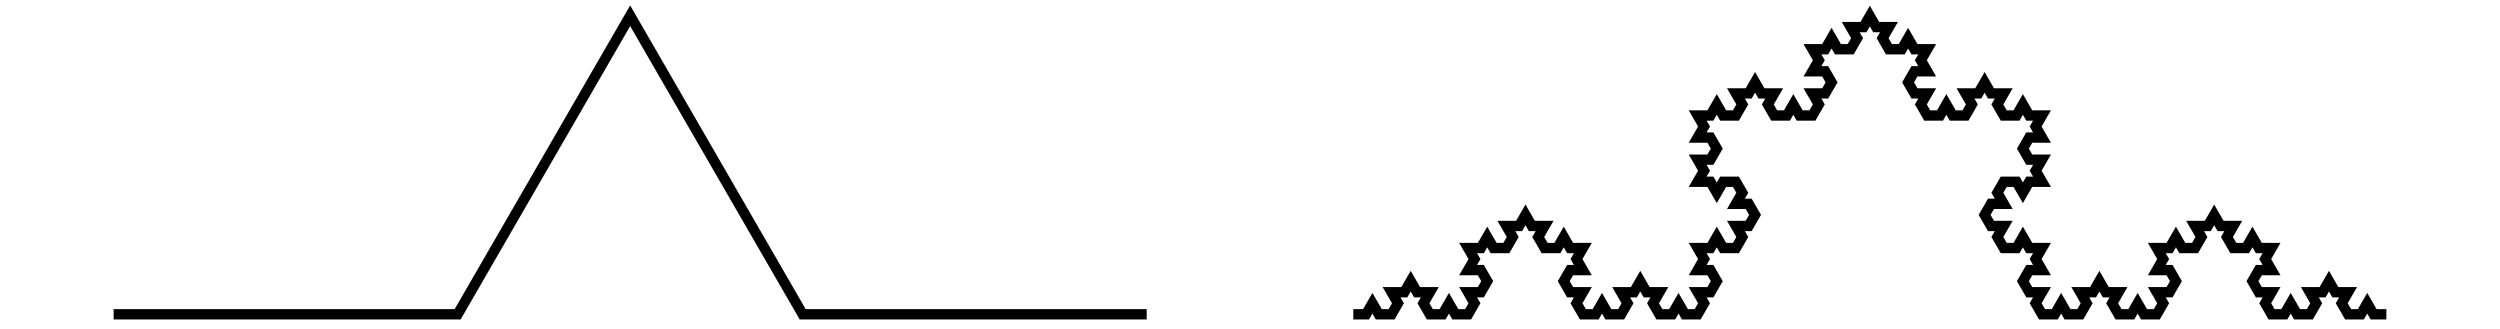
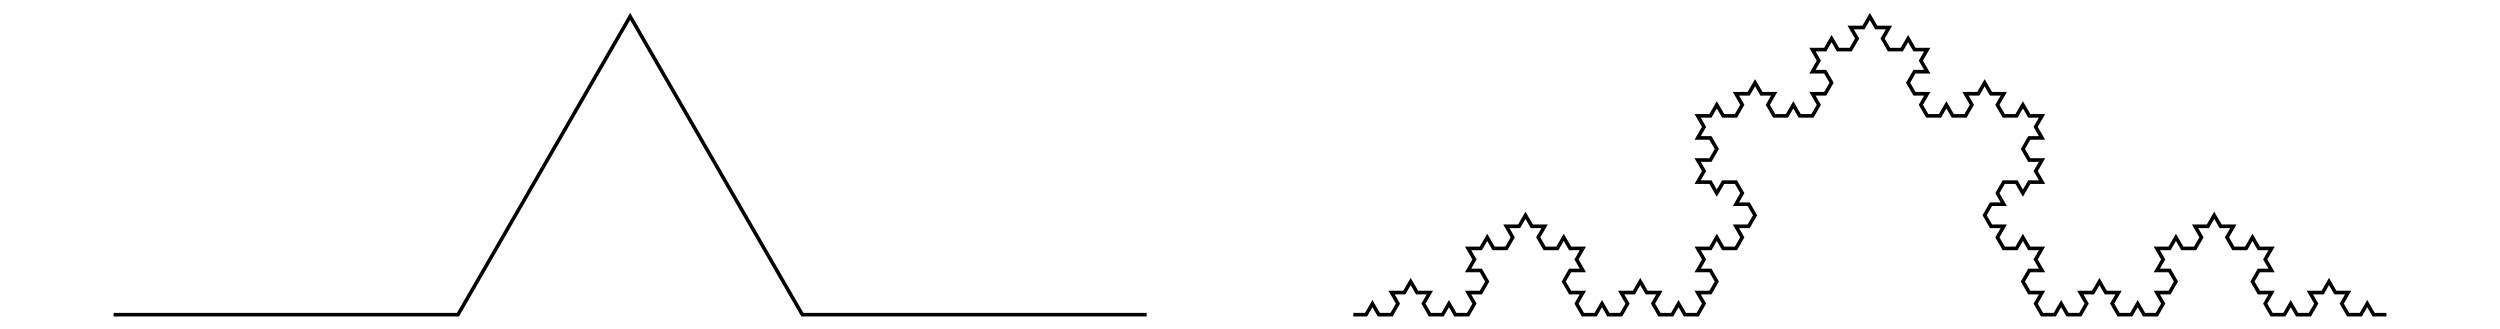
<svg xmlns="http://www.w3.org/2000/svg" version="1.1" width="400.0" height="52.486" font-size="1" viewBox="0 0 400 52">
  <g>
-     <g stroke="rgb(0,0,0)" stroke-opacity="1.0" fill-opacity="0.0" stroke-width="1.0e-2" stroke-linecap="butt" stroke-linejoin="miter" font-size="1.0em" stroke-miterlimit="10.0">
-       <g transform="matrix(165.2893,0.0,0.0,165.2893,200.0,26.24319)">
-         <g fill-opacity="0.0">
-           <g fill-opacity="0.0">
-             <path d="M 9.999999999999942e-2,0.144 h 1.2345679012345678e-2 l 6.172839506172841e-3,-1.0691671651659735e-2 l 6.172839506172841e-3,1.0691671651659735e-2 h 1.2345679012345678e-2 l 6.172839506172841e-3,-1.0691671651659735e-2 l -6.172839506172836e-3,-1.0691671651659736e-2 l 1.2345679012345678e-2,-8.673617379884035e-19 l 6.172839506172841e-3,-1.0691671651659735e-2 l 6.172839506172841e-3,1.0691671651659735e-2 l 1.2345679012345678e-2,8.673617379884035e-19 l -6.172839506172836e-3,1.0691671651659736e-2 l 6.172839506172841e-3,1.0691671651659735e-2 h 1.2345679012345678e-2 l 6.172839506172841e-3,-1.0691671651659735e-2 l 6.172839506172841e-3,1.0691671651659735e-2 h 1.2345679012345678e-2 l 6.172839506172841e-3,-1.0691671651659735e-2 l -6.172839506172836e-3,-1.0691671651659736e-2 l 1.2345679012345678e-2,-8.673617379884035e-19 l 6.172839506172841e-3,-1.0691671651659735e-2 l -6.172839506172832e-3,-1.0691671651659742e-2 l -1.2345679012345678e-2,-1.0408340855860843e-17 l 6.172839506172845e-3,-1.0691671651659733e-2 l -6.172839506172832e-3,-1.0691671651659742e-2 h 1.2345679012345678e-2 l 6.172839506172841e-3,-1.0691671651659735e-2 l 6.172839506172841e-3,1.0691671651659735e-2 h 1.2345679012345678e-2 l 6.172839506172841e-3,-1.0691671651659735e-2 l -6.172839506172836e-3,-1.0691671651659736e-2 l 1.2345679012345678e-2,-8.673617379884035e-19 l 6.172839506172841e-3,-1.0691671651659735e-2 l 6.172839506172841e-3,1.0691671651659735e-2 l 1.2345679012345678e-2,8.673617379884035e-19 l -6.172839506172836e-3,1.0691671651659736e-2 l 6.172839506172841e-3,1.0691671651659735e-2 h 1.2345679012345678e-2 l 6.172839506172841e-3,-1.0691671651659735e-2 l 6.172839506172841e-3,1.0691671651659735e-2 h 1.2345679012345678e-2 l -6.172839506172832e-3,1.0691671651659742e-2 l 6.172839506172845e-3,1.0691671651659733e-2 l -1.2345679012345678e-2,1.0408340855860843e-17 l -6.172839506172832e-3,1.0691671651659742e-2 l 6.172839506172841e-3,1.0691671651659735e-2 l 1.2345679012345678e-2,8.673617379884035e-19 l -6.172839506172836e-3,1.0691671651659736e-2 l 6.172839506172841e-3,1.0691671651659735e-2 h 1.2345679012345678e-2 l 6.172839506172841e-3,-1.0691671651659735e-2 l 6.172839506172841e-3,1.0691671651659735e-2 h 1.2345679012345678e-2 l 6.172839506172841e-3,-1.0691671651659735e-2 l -6.172839506172836e-3,-1.0691671651659736e-2 l 1.2345679012345678e-2,-8.673617379884035e-19 l 6.172839506172841e-3,-1.0691671651659735e-2 l 6.172839506172841e-3,1.0691671651659735e-2 l 1.2345679012345678e-2,8.673617379884035e-19 l -6.172839506172836e-3,1.0691671651659736e-2 l 6.172839506172841e-3,1.0691671651659735e-2 h 1.2345679012345678e-2 l 6.172839506172841e-3,-1.0691671651659735e-2 l 6.172839506172841e-3,1.0691671651659735e-2 h 1.2345679012345678e-2 l 6.172839506172841e-3,-1.0691671651659735e-2 l -6.172839506172836e-3,-1.0691671651659736e-2 l 1.2345679012345678e-2,-8.673617379884035e-19 l 6.172839506172841e-3,-1.0691671651659735e-2 l -6.172839506172832e-3,-1.0691671651659742e-2 l -1.2345679012345678e-2,-1.0408340855860843e-17 l 6.172839506172845e-3,-1.0691671651659733e-2 l -6.172839506172832e-3,-1.0691671651659742e-2 h 1.2345679012345678e-2 l 6.172839506172841e-3,-1.0691671651659735e-2 l 6.172839506172841e-3,1.0691671651659735e-2 h 1.2345679012345678e-2 l 6.172839506172841e-3,-1.0691671651659735e-2 l -6.172839506172836e-3,-1.0691671651659736e-2 l 1.2345679012345678e-2,-8.673617379884035e-19 l 6.172839506172841e-3,-1.0691671651659735e-2 l -6.172839506172831e-3,-1.069167165165974e-2 l -1.2345679012345677e-2,-1.0408340855860843e-17 l 6.172839506172844e-3,-1.0691671651659731e-2 l -6.172839506172831e-3,-1.069167165165974e-2 l -1.2345679012345678e-2,-1.2477075303887167e-17 l -6.172839506172851e-3,1.0691671651659728e-2 l -6.1728395061728305e-3,-1.0691671651659742e-2 l -1.2345679012345678e-2,-1.2477075303887167e-17 l 6.1728395061728435e-3,-1.0691671651659731e-2 l -6.1728395061728305e-3,-1.0691671651659738e-2 l 1.2345679012345677e-2,3.469446951953614e-18 l 6.1728395061728435e-3,-1.0691671651659731e-2 l -6.172839506172831e-3,-1.069167165165974e-2 l -1.2345679012345677e-2,-1.0408340855860843e-17 l 6.172839506172844e-3,-1.0691671651659731e-2 l -6.172839506172831e-3,-1.069167165165974e-2 h 1.2345679012345678e-2 l 6.172839506172841e-3,-1.0691671651659735e-2 l 6.172839506172841e-3,1.0691671651659735e-2 h 1.2345679012345678e-2 l 6.172839506172841e-3,-1.0691671651659735e-2 l -6.172839506172836e-3,-1.0691671651659736e-2 l 1.2345679012345678e-2,-8.673617379884035e-19 l 6.172839506172841e-3,-1.0691671651659735e-2 l 6.172839506172841e-3,1.0691671651659735e-2 l 1.2345679012345678e-2,8.673617379884035e-19 l -6.172839506172836e-3,1.0691671651659736e-2 l 6.172839506172841e-3,1.0691671651659735e-2 h 1.2345679012345678e-2 l 6.172839506172841e-3,-1.0691671651659735e-2 l 6.172839506172841e-3,1.0691671651659735e-2 h 1.2345679012345678e-2 l 6.172839506172841e-3,-1.0691671651659735e-2 l -6.172839506172836e-3,-1.0691671651659736e-2 l 1.2345679012345678e-2,-8.673617379884035e-19 l 6.172839506172841e-3,-1.0691671651659735e-2 l -6.172839506172832e-3,-1.0691671651659742e-2 l -1.2345679012345678e-2,-1.0408340855860843e-17 l 6.172839506172845e-3,-1.0691671651659733e-2 l -6.172839506172832e-3,-1.0691671651659742e-2 h 1.2345679012345678e-2 l 6.172839506172841e-3,-1.0691671651659735e-2 l 6.172839506172841e-3,1.0691671651659735e-2 h 1.2345679012345678e-2 l 6.172839506172841e-3,-1.0691671651659735e-2 l -6.172839506172836e-3,-1.0691671651659736e-2 l 1.2345679012345678e-2,-8.673617379884035e-19 l 6.172839506172841e-3,-1.0691671651659735e-2 l 6.172839506172841e-3,1.0691671651659735e-2 l 1.2345679012345678e-2,8.673617379884035e-19 l -6.172839506172836e-3,1.0691671651659736e-2 l 6.172839506172841e-3,1.0691671651659735e-2 h 1.2345679012345678e-2 l 6.172839506172841e-3,-1.0691671651659735e-2 l 6.172839506172841e-3,1.0691671651659735e-2 h 1.2345679012345678e-2 l -6.172839506172832e-3,1.0691671651659742e-2 l 6.172839506172845e-3,1.0691671651659733e-2 l -1.2345679012345678e-2,1.0408340855860843e-17 l -6.172839506172832e-3,1.0691671651659742e-2 l 6.172839506172841e-3,1.0691671651659735e-2 l 1.2345679012345678e-2,8.673617379884035e-19 l -6.172839506172836e-3,1.0691671651659736e-2 l 6.172839506172841e-3,1.0691671651659735e-2 h 1.2345679012345678e-2 l 6.172839506172841e-3,-1.0691671651659735e-2 l 6.172839506172841e-3,1.0691671651659735e-2 h 1.2345679012345678e-2 l 6.172839506172841e-3,-1.0691671651659735e-2 l -6.172839506172836e-3,-1.0691671651659736e-2 l 1.2345679012345678e-2,-8.673617379884035e-19 l 6.172839506172841e-3,-1.0691671651659735e-2 l 6.172839506172841e-3,1.0691671651659735e-2 l 1.2345679012345678e-2,8.673617379884035e-19 l -6.172839506172836e-3,1.0691671651659736e-2 l 6.172839506172841e-3,1.0691671651659735e-2 h 1.2345679012345678e-2 l 6.172839506172841e-3,-1.0691671651659735e-2 l 6.172839506172841e-3,1.0691671651659735e-2 h 1.2345679012345678e-2 l -6.172839506172831e-3,1.069167165165974e-2 l 6.172839506172844e-3,1.0691671651659731e-2 l -1.2345679012345677e-2,1.0408340855860843e-17 l -6.172839506172831e-3,1.069167165165974e-2 l 6.1728395061728435e-3,1.0691671651659731e-2 l 1.2345679012345677e-2,-3.469446951953614e-18 l -6.1728395061728305e-3,1.0691671651659738e-2 l 6.1728395061728435e-3,1.0691671651659731e-2 l -1.2345679012345678e-2,1.2477075303887167e-17 l -6.1728395061728305e-3,1.0691671651659742e-2 l -6.172839506172851e-3,-1.0691671651659728e-2 l -1.2345679012345678e-2,1.2477075303887167e-17 l -6.172839506172831e-3,1.069167165165974e-2 l 6.172839506172844e-3,1.0691671651659731e-2 l -1.2345679012345677e-2,1.0408340855860843e-17 l -6.172839506172831e-3,1.069167165165974e-2 l 6.172839506172841e-3,1.0691671651659735e-2 l 1.2345679012345678e-2,8.673617379884035e-19 l -6.172839506172836e-3,1.0691671651659736e-2 l 6.172839506172841e-3,1.0691671651659735e-2 h 1.2345679012345678e-2 l 6.172839506172841e-3,-1.0691671651659735e-2 l 6.172839506172841e-3,1.0691671651659735e-2 h 1.2345679012345678e-2 l -6.172839506172832e-3,1.0691671651659742e-2 l 6.172839506172845e-3,1.0691671651659733e-2 l -1.2345679012345678e-2,1.0408340855860843e-17 l -6.172839506172832e-3,1.0691671651659742e-2 l 6.172839506172841e-3,1.0691671651659735e-2 l 1.2345679012345678e-2,8.673617379884035e-19 l -6.172839506172836e-3,1.0691671651659736e-2 l 6.172839506172841e-3,1.0691671651659735e-2 h 1.2345679012345678e-2 l 6.172839506172841e-3,-1.0691671651659735e-2 l 6.172839506172841e-3,1.0691671651659735e-2 h 1.2345679012345678e-2 l 6.172839506172841e-3,-1.0691671651659735e-2 l -6.172839506172836e-3,-1.0691671651659736e-2 l 1.2345679012345678e-2,-8.673617379884035e-19 l 6.172839506172841e-3,-1.0691671651659735e-2 l 6.172839506172841e-3,1.0691671651659735e-2 l 1.2345679012345678e-2,8.673617379884035e-19 l -6.172839506172836e-3,1.0691671651659736e-2 l 6.172839506172841e-3,1.0691671651659735e-2 h 1.2345679012345678e-2 l 6.172839506172841e-3,-1.0691671651659735e-2 l 6.172839506172841e-3,1.0691671651659735e-2 h 1.2345679012345678e-2 l 6.172839506172841e-3,-1.0691671651659735e-2 l -6.172839506172836e-3,-1.0691671651659736e-2 l 1.2345679012345678e-2,-8.673617379884035e-19 l 6.172839506172841e-3,-1.0691671651659735e-2 l -6.172839506172832e-3,-1.0691671651659742e-2 l -1.2345679012345678e-2,-1.0408340855860843e-17 l 6.172839506172845e-3,-1.0691671651659733e-2 l -6.172839506172832e-3,-1.0691671651659742e-2 h 1.2345679012345678e-2 l 6.172839506172841e-3,-1.0691671651659735e-2 l 6.172839506172841e-3,1.0691671651659735e-2 h 1.2345679012345678e-2 l 6.172839506172841e-3,-1.0691671651659735e-2 l -6.172839506172836e-3,-1.0691671651659736e-2 l 1.2345679012345678e-2,-8.673617379884035e-19 l 6.172839506172841e-3,-1.0691671651659735e-2 l 6.172839506172841e-3,1.0691671651659735e-2 l 1.2345679012345678e-2,8.673617379884035e-19 l -6.172839506172836e-3,1.0691671651659736e-2 l 6.172839506172841e-3,1.0691671651659735e-2 h 1.2345679012345678e-2 l 6.172839506172841e-3,-1.0691671651659735e-2 l 6.172839506172841e-3,1.0691671651659735e-2 h 1.2345679012345678e-2 l -6.172839506172832e-3,1.0691671651659742e-2 l 6.172839506172845e-3,1.0691671651659733e-2 l -1.2345679012345678e-2,1.0408340855860843e-17 l -6.172839506172832e-3,1.0691671651659742e-2 l 6.172839506172841e-3,1.0691671651659735e-2 l 1.2345679012345678e-2,8.673617379884035e-19 l -6.172839506172836e-3,1.0691671651659736e-2 l 6.172839506172841e-3,1.0691671651659735e-2 h 1.2345679012345678e-2 l 6.172839506172841e-3,-1.0691671651659735e-2 l 6.172839506172841e-3,1.0691671651659735e-2 h 1.2345679012345678e-2 l 6.172839506172841e-3,-1.0691671651659735e-2 l -6.172839506172836e-3,-1.0691671651659736e-2 l 1.2345679012345678e-2,-8.673617379884035e-19 l 6.172839506172841e-3,-1.0691671651659735e-2 l 6.172839506172841e-3,1.0691671651659735e-2 l 1.2345679012345678e-2,8.673617379884035e-19 l -6.172839506172836e-3,1.0691671651659736e-2 l 6.172839506172841e-3,1.0691671651659735e-2 h 1.2345679012345678e-2 l 6.172839506172841e-3,-1.0691671651659735e-2 l 6.172839506172841e-3,1.0691671651659735e-2 h 1.2345679012345678e-2 " />
+     <g fill="rgb(0,0,0)" fill-opacity="0.0">
+       <g stroke="rgb(0,0,0)" stroke-opacity="1.0" stroke-width="0.58" stroke-linecap="butt" stroke-linejoin="miter" font-size="165.289em" stroke-miterlimit="10.0">
+         <g>
+           <g>
+             <path d="M 216.529,50.101 h 2.041 l 1.02,-1.767 l 1.02,1.767 h 2.041 l 1.02,-1.767 l -1.02,-1.767 l 2.041,-1.4336557652700879e-16 l 1.02,-1.767 l 1.02,1.767 l 2.041,1.4336557652700879e-16 l -1.02,1.767 l 1.02,1.767 h 2.041 l 1.02,-1.767 l 1.02,1.767 h 2.041 l 1.02,-1.767 l -1.02,-1.767 l 2.041,-1.4336557652700879e-16 l 1.02,-1.767 l -1.02,-1.767 l -2.041,-1.7203869183241053e-15 l 1.02,-1.767 l -1.02,-1.767 h 2.041 l 1.02,-1.767 l 1.02,1.767 h 2.041 l 1.02,-1.767 l -1.02,-1.767 l 2.041,-1.4336557652700879e-16 l 1.02,-1.767 l 1.02,1.767 l 2.041,1.4336557652700879e-16 l -1.02,1.767 l 1.02,1.767 h 2.041 l 1.02,-1.767 l 1.02,1.767 h 2.041 l -1.02,1.767 l 1.02,1.767 l -2.041,1.7203869183241053e-15 l -1.02,1.767 l 1.02,1.767 l 2.041,1.4336557652700879e-16 l -1.02,1.767 l 1.02,1.767 h 2.041 l 1.02,-1.767 l 1.02,1.767 h 2.041 l 1.02,-1.767 l -1.02,-1.767 l 2.041,-1.4336557652700879e-16 l 1.02,-1.767 l 1.02,1.767 l 2.041,1.4336557652700879e-16 l -1.02,1.767 l 1.02,1.767 h 2.041 l 1.02,-1.767 l 1.02,1.767 h 2.041 l 1.02,-1.767 l -1.02,-1.767 l 2.041,-1.4336557652700879e-16 l 1.02,-1.767 l -1.02,-1.767 l -2.041,-1.7203869183241053e-15 l 1.02,-1.767 l -1.02,-1.767 h 2.041 l 1.02,-1.767 l 1.02,1.767 h 2.041 l 1.02,-1.767 l -1.02,-1.767 l 2.041,-1.4336557652700879e-16 l 1.02,-1.767 l -1.02,-1.767 l -2.041,-1.7203869183241053e-15 l 1.02,-1.767 l -1.02,-1.767 l -2.041,-2.0623264965102746e-15 l -1.02,1.767 l -1.02,-1.767 l -2.041,-2.0623264965102746e-15 l 1.02,-1.767 l -1.02,-1.767 l 2.041,5.734623061080351e-16 l 1.02,-1.767 l -1.02,-1.767 l -2.041,-1.7203869183241053e-15 l 1.02,-1.767 l -1.02,-1.767 h 2.041 l 1.02,-1.767 l 1.02,1.767 h 2.041 l 1.02,-1.767 l -1.02,-1.767 l 2.041,-1.4336557652700879e-16 l 1.02,-1.767 l 1.02,1.767 l 2.041,1.4336557652700879e-16 l -1.02,1.767 l 1.02,1.767 h 2.041 l 1.02,-1.767 l 1.02,1.767 h 2.041 l 1.02,-1.767 l -1.02,-1.767 l 2.041,-1.4336557652700879e-16 l 1.02,-1.767 l -1.02,-1.767 l -2.041,-1.7203869183241053e-15 l 1.02,-1.767 l -1.02,-1.767 h 2.041 l 1.02,-1.767 l 1.02,1.767 h 2.041 l 1.02,-1.767 l -1.02,-1.767 l 2.041,-1.4336557652700879e-16 l 1.02,-1.767 l 1.02,1.767 l 2.041,1.4336557652700879e-16 l -1.02,1.767 l 1.02,1.767 h 2.041 l 1.02,-1.767 l 1.02,1.767 h 2.041 l -1.02,1.767 l 1.02,1.767 l -2.041,1.7203869183241053e-15 l -1.02,1.767 l 1.02,1.767 l 2.041,1.4336557652700879e-16 l -1.02,1.767 l 1.02,1.767 h 2.041 l 1.02,-1.767 l 1.02,1.767 h 2.041 l 1.02,-1.767 l -1.02,-1.767 l 2.041,-1.4336557652700879e-16 l 1.02,-1.767 l 1.02,1.767 l 2.041,1.4336557652700879e-16 l -1.02,1.767 l 1.02,1.767 h 2.041 l 1.02,-1.767 l 1.02,1.767 h 2.041 l -1.02,1.767 l 1.02,1.767 l -2.041,1.7203869183241053e-15 l -1.02,1.767 l 1.02,1.767 l 2.041,-5.734623061080351e-16 l -1.02,1.767 l 1.02,1.767 l -2.041,2.0623264965102746e-15 l -1.02,1.767 l -1.02,-1.767 l -2.041,2.0623264965102746e-15 l -1.02,1.767 l 1.02,1.767 l -2.041,1.7203869183241053e-15 l -1.02,1.767 l 1.02,1.767 l 2.041,1.4336557652700879e-16 l -1.02,1.767 l 1.02,1.767 h 2.041 l 1.02,-1.767 l 1.02,1.767 h 2.041 l -1.02,1.767 l 1.02,1.767 l -2.041,1.7203869183241053e-15 l -1.02,1.767 l 1.02,1.767 l 2.041,1.4336557652700879e-16 l -1.02,1.767 l 1.02,1.767 h 2.041 l 1.02,-1.767 l 1.02,1.767 h 2.041 l 1.02,-1.767 l -1.02,-1.767 l 2.041,-1.4336557652700879e-16 l 1.02,-1.767 l 1.02,1.767 l 2.041,1.4336557652700879e-16 l -1.02,1.767 l 1.02,1.767 h 2.041 l 1.02,-1.767 l 1.02,1.767 h 2.041 l 1.02,-1.767 l -1.02,-1.767 l 2.041,-1.4336557652700879e-16 l 1.02,-1.767 l -1.02,-1.767 l -2.041,-1.7203869183241053e-15 l 1.02,-1.767 l -1.02,-1.767 h 2.041 l 1.02,-1.767 l 1.02,1.767 h 2.041 l 1.02,-1.767 l -1.02,-1.767 l 2.041,-1.4336557652700879e-16 l 1.02,-1.767 l 1.02,1.767 l 2.041,1.4336557652700879e-16 l -1.02,1.767 l 1.02,1.767 h 2.041 l 1.02,-1.767 l 1.02,1.767 h 2.041 l -1.02,1.767 l 1.02,1.767 l -2.041,1.7203869183241053e-15 l -1.02,1.767 l 1.02,1.767 l 2.041,1.4336557652700879e-16 l -1.02,1.767 l 1.02,1.767 h 2.041 l 1.02,-1.767 l 1.02,1.767 h 2.041 l 1.02,-1.767 l -1.02,-1.767 l 2.041,-1.4336557652700879e-16 l 1.02,-1.767 l 1.02,1.767 l 2.041,1.4336557652700879e-16 l -1.02,1.767 l 1.02,1.767 h 2.041 l 1.02,-1.767 l 1.02,1.767 h 2.041 " />
          </g>
-           <path d="M -1.1,0.144 h 0.333 l 0.167,-0.289 l 0.167,0.289 h 0.333 " />
+           <path d="M 18.182,50.101 h 55.096 l 27.548,-47.715 l 27.548,47.715 h 55.096 " />
        </g>
      </g>
    </g>
  </g>
</svg>
